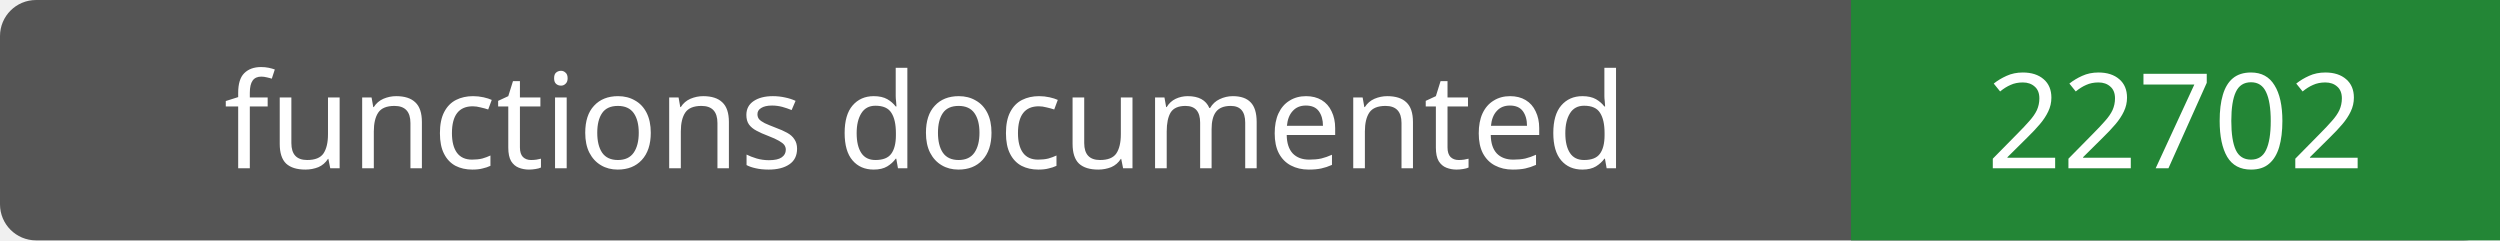
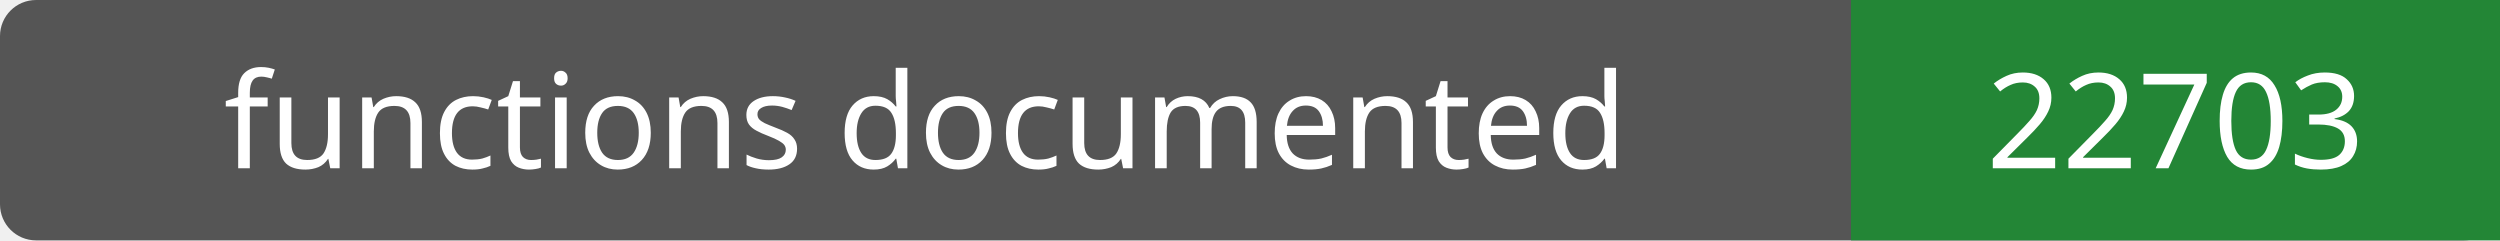
- <svg xmlns="http://www.w3.org/2000/svg" width="208" height="20" role="img" aria-label="functions documented: 22702">
+ <svg xmlns="http://www.w3.org/2000/svg" width="208" height="20" role="img" aria-label="functions documented: 22703">
  <rect width="208" height="20" rx="3" fill="#555" />
  <path fill="#238636" d="M154 0h54v20H154z" />
  <g fill="#fff" text-anchor="middle" font-family="Verdana,sans-serif" font-size="11">
    <text x="77.0" y="14">functions documented</text>
-     <text x="181.0" y="14">22702</text>
+     <text x="181.0" y="14">22703</text>
  </g>
</svg>
